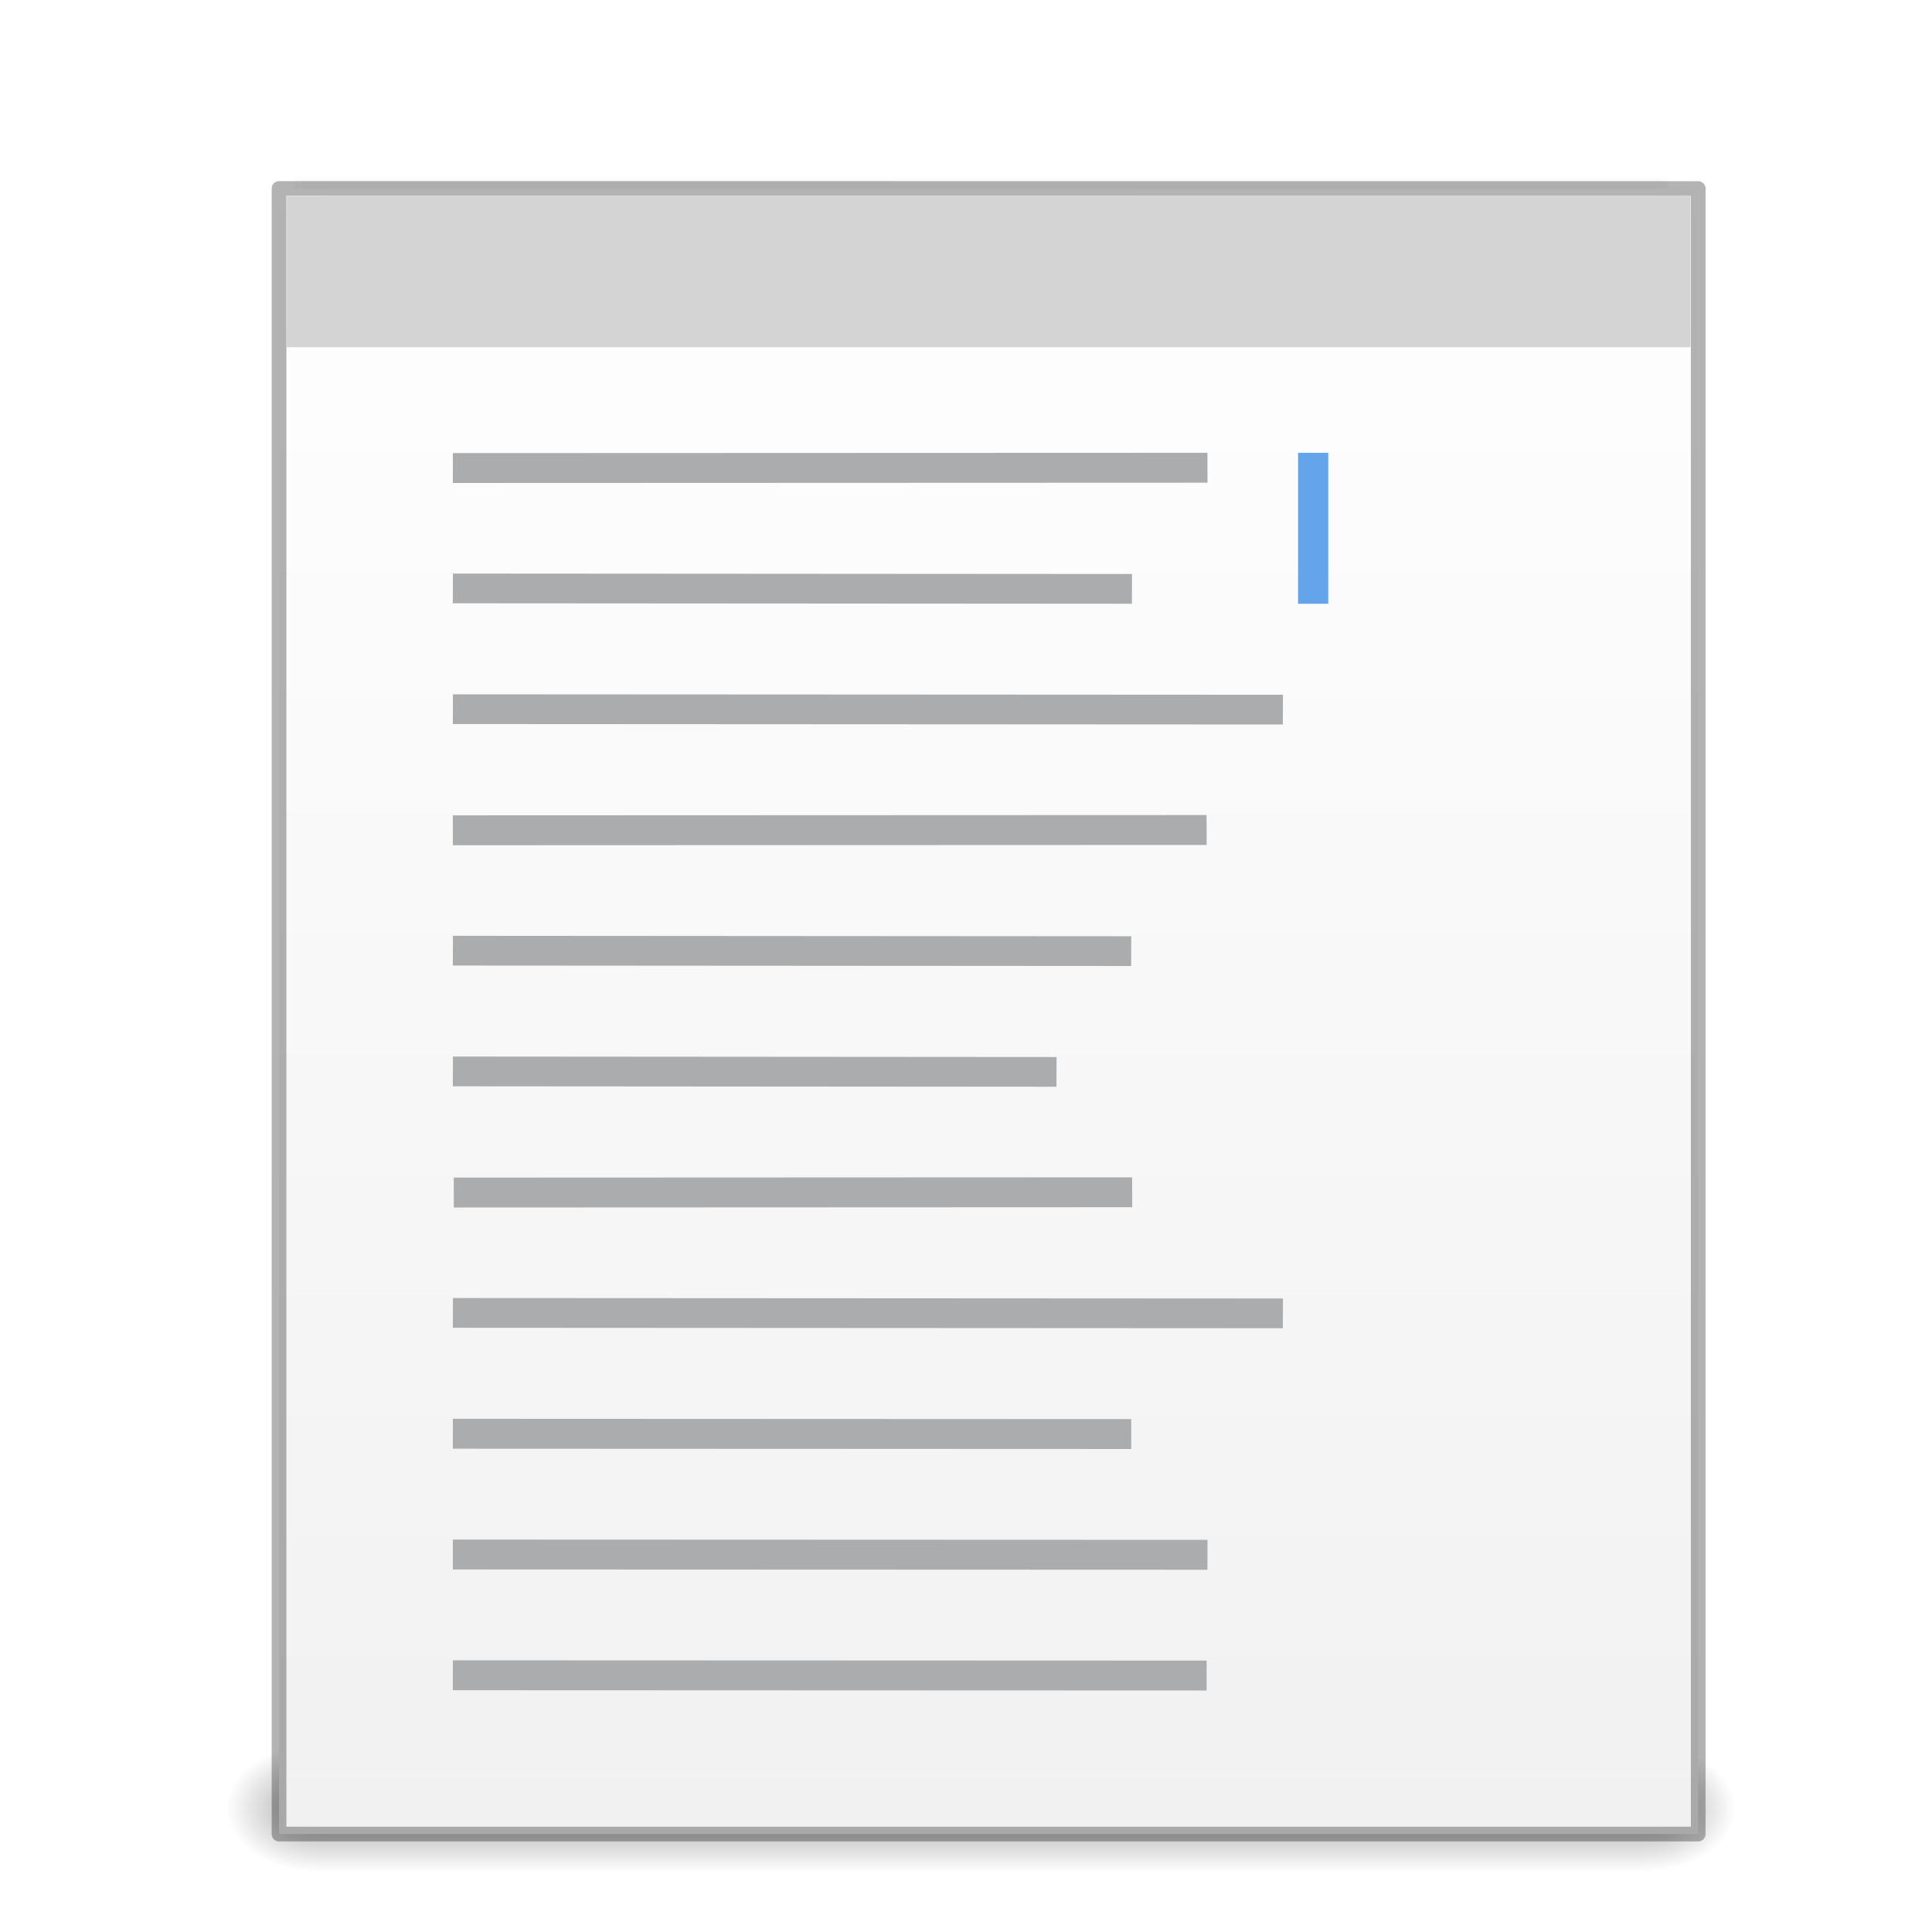
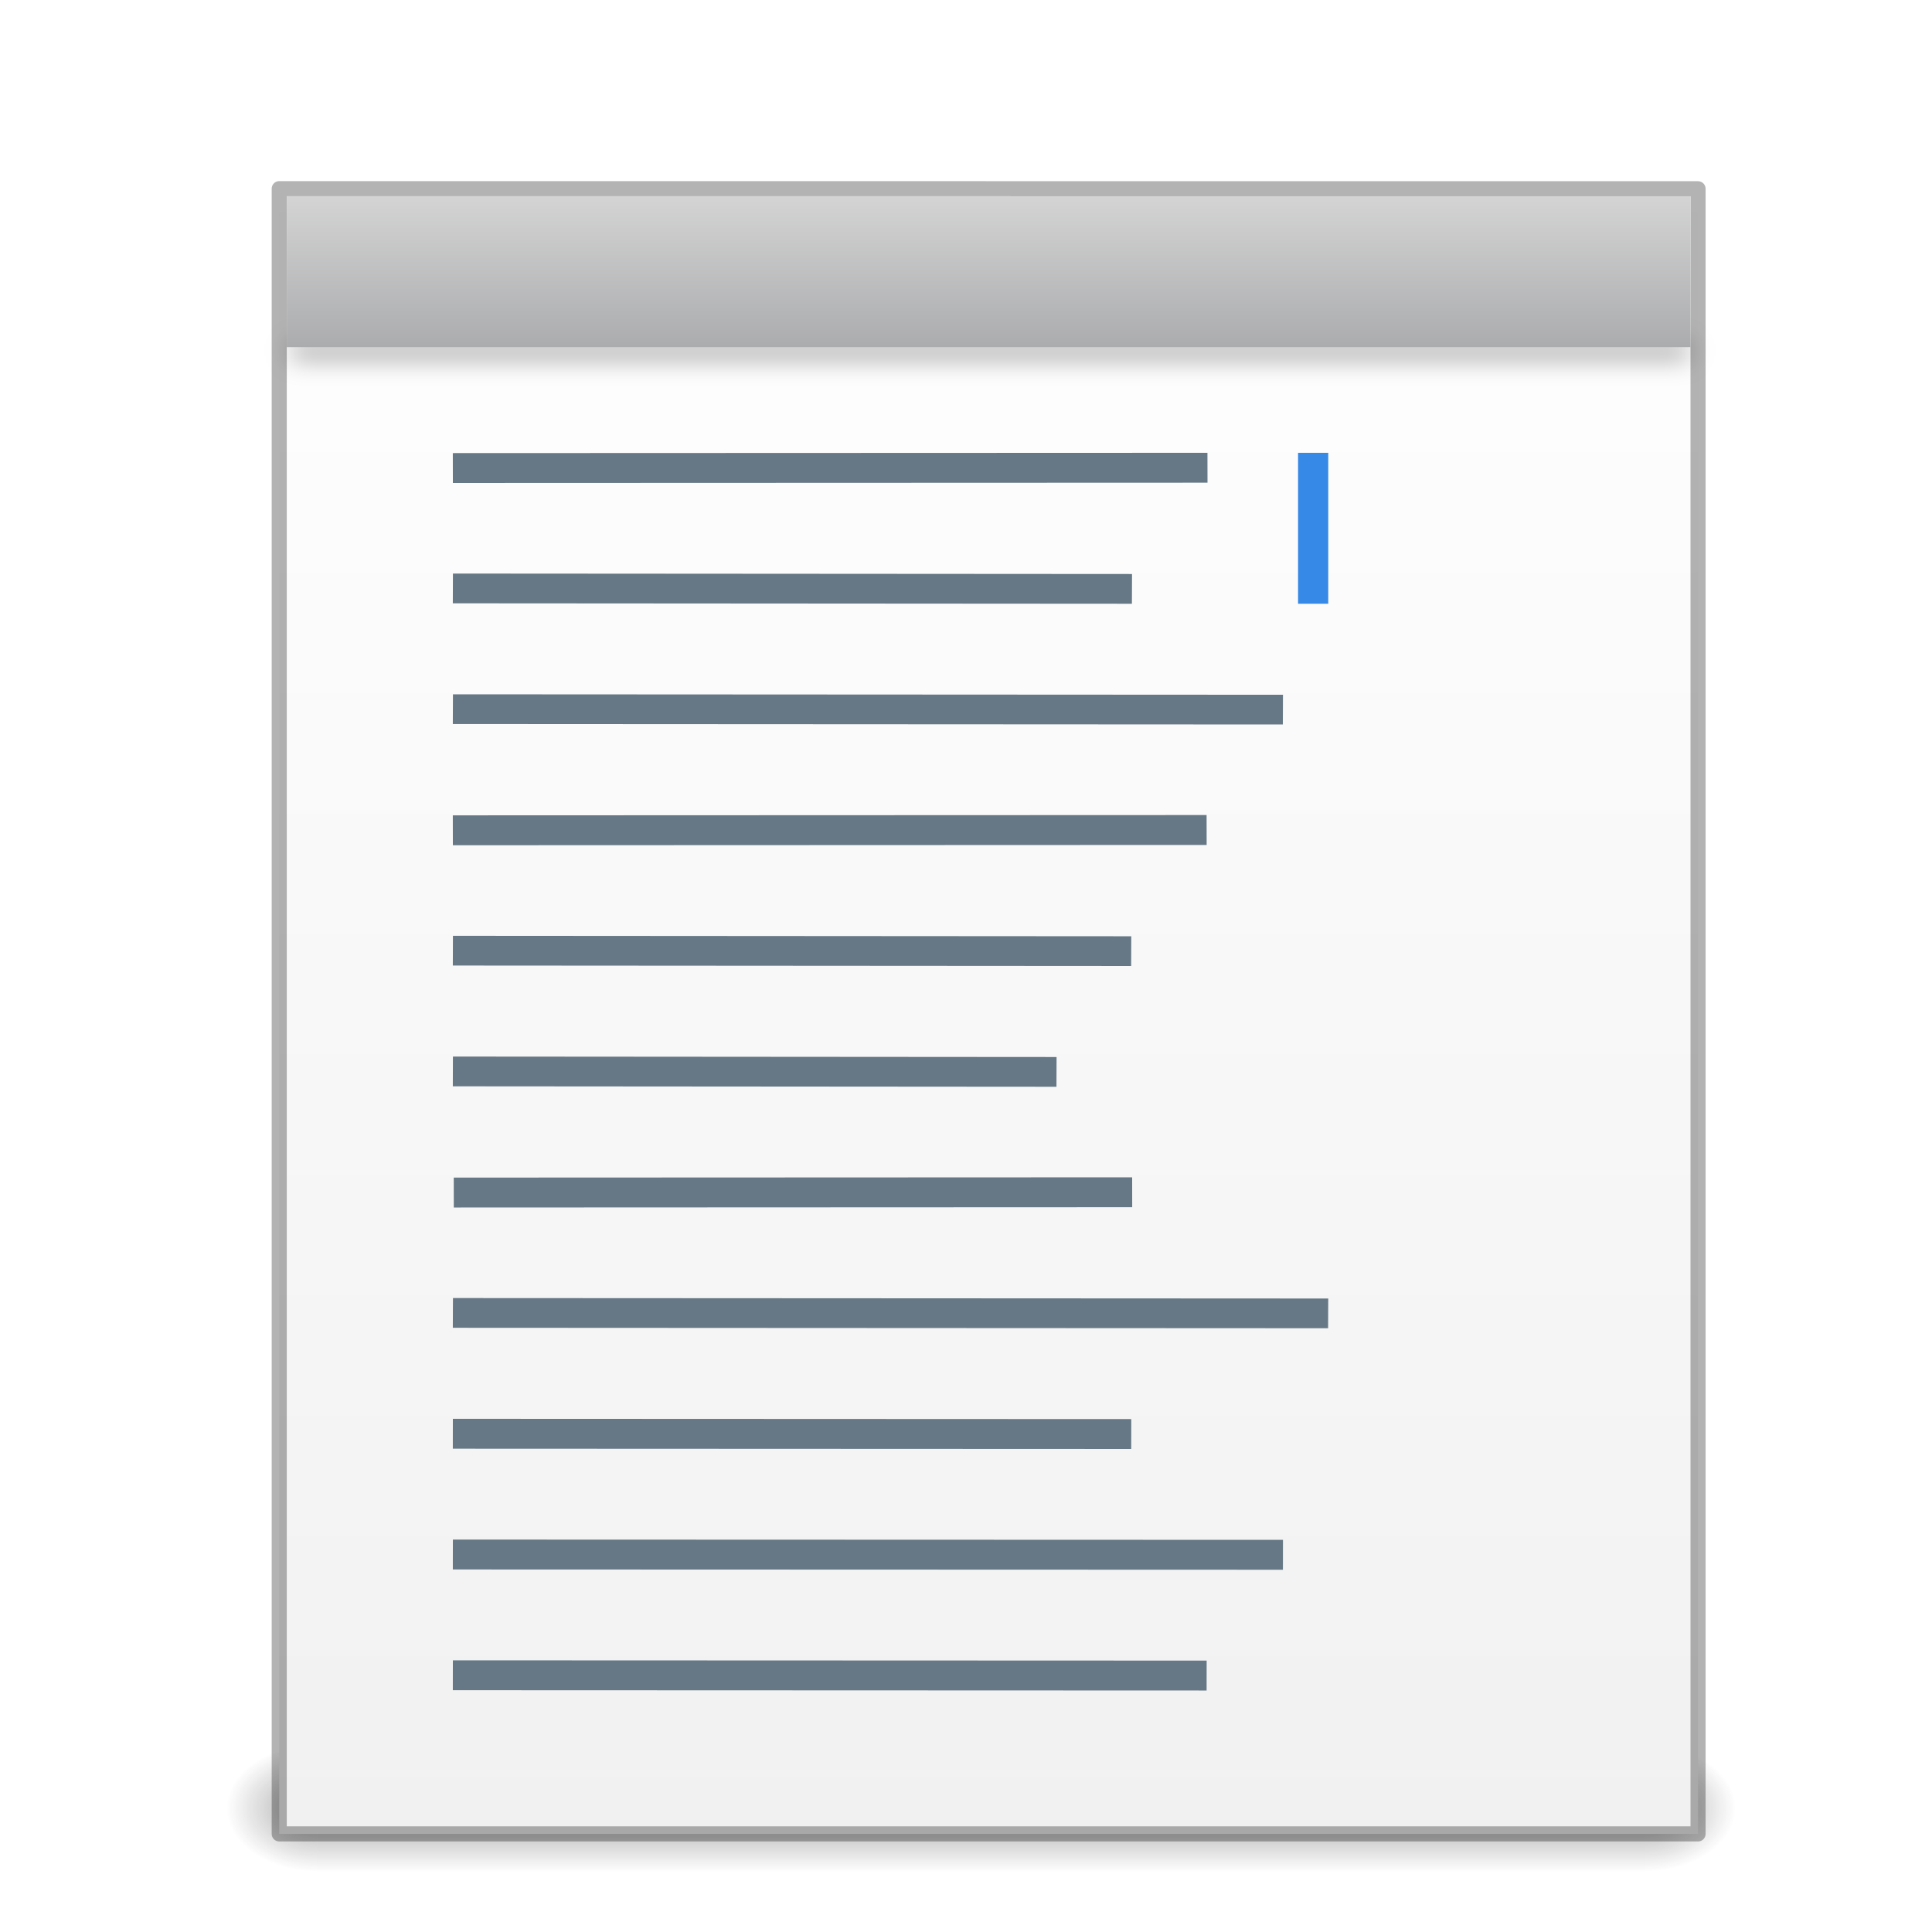
<svg xmlns="http://www.w3.org/2000/svg" xmlns:xlink="http://www.w3.org/1999/xlink" id="svg13986" height="128" width="128" version="1.1">
  <defs id="defs13988">
+     <linearGradient id="linearGradient4592">
+       <stop style="stop-color:#d4d4d4;stop-opacity:1" offset="0" id="stop4594" />
+       <stop style="stop-color:#abacae;stop-opacity:1" offset="1" id="stop4596" />
+     </linearGradient>
    <linearGradient id="linearGradient6956">
      <stop offset="0" style="stop-color:#ffffff;stop-opacity:1" id="stop6958" />
      <stop offset="1" style="stop-color:#f0f0f0;stop-opacity:1" id="stop6960" />
    </linearGradient>
    <linearGradient id="linearGradient4289">
      <stop offset="0" style="stop-color:#ebebeb;stop-opacity:1" id="stop4291" />
      <stop offset="1" style="stop-color:#f0f0f0;stop-opacity:1" id="stop4293" />
    </linearGradient>
    <linearGradient id="linearGradient4275">
      <stop id="stop4277" offset="0" style="stop-color:#f1f1f1;stop-opacity:1" />
      <stop id="stop4279" offset="1" style="stop-color:#ffffff;stop-opacity:1;" />
    </linearGradient>
    <linearGradient id="linearGradient4629">
      <stop id="stop4625" style="stop-color:#000000;stop-opacity:1" offset="0" />
      <stop id="stop4627" style="stop-color:#370000;stop-opacity:1" offset="1" />
    </linearGradient>
    <linearGradient id="linearGradient4242">
      <stop id="stop4244" style="stop-color:#d4aa00;stop-opacity:0.566" offset="0" />
      <stop id="stop4246" style="stop-color:#aa8800;stop-opacity:0.553" offset="1" />
    </linearGradient>
    <linearGradient id="linearGradient4253">
      <stop id="stop4255" style="stop-color:#ffffff;stop-opacity:1" offset="0" />
      <stop id="stop4257" style="stop-color:#ffffff;stop-opacity:0.474" offset="0.185" />
      <stop id="stop4259" style="stop-color:#ffffff;stop-opacity:0.157" offset="0.951" />
      <stop id="stop4261" style="stop-color:#ffffff;stop-opacity:0.392" offset="1" />
    </linearGradient>
    <linearGradient id="linearGradient5739">
      <stop id="stop5741" style="stop-color:#ffeeaa;stop-opacity:1" offset="0" />
      <stop id="stop5745" style="stop-color:#ffd42a;stop-opacity:1" offset="1" />
    </linearGradient>
    <linearGradient id="linearGradient5391">
      <stop id="stop5393" style="stop-color:#d5d5d5;stop-opacity:1" offset="0" />
      <stop id="stop5395" style="stop-color:#ffffff;stop-opacity:0.235" offset="0.063" />
      <stop id="stop5397" style="stop-color:#ffffff;stop-opacity:0.157" offset="0.951" />
      <stop id="stop5399" style="stop-color:#9c9c9c;stop-opacity:0.392" offset="1" />
    </linearGradient>
    <linearGradient id="linearGradient4431">
      <stop offset="0" style="stop-color:#d4aa00;stop-opacity:1" id="stop4579" />
      <stop offset="1" style="stop-color:#aa8800;stop-opacity:1" id="stop4581" />
    </linearGradient>
    <linearGradient id="linearGradient4583">
      <stop id="stop4433" style="stop-color:#828282;stop-opacity:1" offset="0" />
      <stop id="stop4435" style="stop-color:#cecece;stop-opacity:1" offset="1" />
    </linearGradient>
    <linearGradient id="linearGradient27416-1-2">
      <stop offset="0" style="stop-color:#55c1ec;stop-opacity:1" id="stop27420-2-0" />
      <stop offset="1" style="stop-color:#3689e6;stop-opacity:1" id="stop27422-3-5" />
    </linearGradient>
    <linearGradient id="linearGradient3924-2-2-5-8">
      <stop offset="0" style="stop-color:#ffffff;stop-opacity:1" id="stop3926-9-4-9-6" />
      <stop offset="0.063" style="stop-color:#ffffff;stop-opacity:0.235" id="stop3928-9-8-6-5" />
      <stop offset="0.951" style="stop-color:#ffffff;stop-opacity:0.157" id="stop3930-3-5-1-7" />
      <stop offset="1" style="stop-color:#ffffff;stop-opacity:0.392" id="stop3932-8-0-4-8" />
    </linearGradient>
    <radialGradient gradientTransform="matrix(2.003784,0,0,1.4,27.98813,-17.4)" gradientUnits="userSpaceOnUse" xlink:href="#linearGradient3688-166-749-4-0-3-8" id="radialGradient3337-2-2" fy="43.5" fx="4.993" r="2.5" cy="43.5" cx="4.993" />
    <linearGradient id="linearGradient3688-166-749-4-0-3-8">
      <stop offset="0" style="stop-color:#181818;stop-opacity:1" id="stop2883-4-0-1-8" />
      <stop offset="1" style="stop-color:#181818;stop-opacity:0" id="stop2885-9-2-9-6" />
    </linearGradient>
    <radialGradient gradientTransform="matrix(2.003784,0,0,1.4,-20.01187,-104.4)" gradientUnits="userSpaceOnUse" xlink:href="#linearGradient3688-464-309-9-2-4-2" id="radialGradient3339-1-4" fy="43.5" fx="4.993" r="2.5" cy="43.5" cx="4.993" />
    <linearGradient id="linearGradient3688-464-309-9-2-4-2">
      <stop offset="0" style="stop-color:#181818;stop-opacity:1" id="stop2889-7-9-6-9" />
      <stop offset="1" style="stop-color:#181818;stop-opacity:0" id="stop2891-6-6-1-7" />
    </linearGradient>
    <linearGradient id="linearGradient3702-501-757-8-4-1-1">
      <stop offset="0" style="stop-color:#181818;stop-opacity:0" id="stop2895-8-9-9-1" />
      <stop offset="0.5" style="stop-color:#181818;stop-opacity:1" id="stop2897-7-8-7-7" />
      <stop offset="1" style="stop-color:#181818;stop-opacity:0" id="stop2899-4-5-1-5" />
    </linearGradient>
    <linearGradient gradientUnits="userSpaceOnUse" xlink:href="#linearGradient3702-501-757-8-4-1-1" id="linearGradient13984" y2="39.999" x2="25.058" y1="47.028" x1="25.058" />
    <linearGradient id="linearGradient4632-92-3-0-8-1">
      <stop offset="0" style="stop-color:#fafafa;stop-opacity:1" id="stop4634-68-8-0-2-9" />
      <stop offset="1" style="stop-color:#e1e1e1;stop-opacity:1" id="stop4636-8-21-7-1-4" />
    </linearGradient>
    <linearGradient id="linearGradient4215-8-4-07-7">
      <stop style="stop-color:#e9e9e9;stop-opacity:1;" offset="0" id="stop4217-1-2-1-2" />
      <stop style="stop-color:#ffffff;stop-opacity:1;" offset="1" id="stop4219-3-4-0-96" />
    </linearGradient>
    <linearGradient id="linearGradient4011-9-9-70-61-7">
      <stop id="stop4013-5-4-3-8-3" style="stop-color:#ffffff;stop-opacity:1;" offset="0" />
      <stop offset="0.508" style="stop-color:#ffffff;stop-opacity:0.235;" id="stop4015-1-5-70-9-5" />
      <stop id="stop4017-7-0-13-0-1" style="stop-color:#ffffff;stop-opacity:0.157;" offset="0.835" />
      <stop id="stop4019-1-12-7-0-7" style="stop-color:#ffffff;stop-opacity:0.392;" offset="1" />
    </linearGradient>
    <linearGradient y2="55.053" x2="30.271" y1="10.029" x1="30.271" gradientTransform="matrix(1.111111,0,0,1.25,-3.555556,-7.999999)" gradientUnits="userSpaceOnUse" id="linearGradient3643" xlink:href="#linearGradient27416-1-2" />
    <linearGradient y2="43" x2="24" y1="5" x1="24" gradientTransform="matrix(2.333087,0,0,2.861803,7.868675,-1.462165)" gradientUnits="userSpaceOnUse" id="linearGradient3647" xlink:href="#linearGradient5391" />
    <radialGradient r="27.5" fy="4.342" fx="32" cy="4.342" cx="32" gradientTransform="matrix(0,1.732752,-1.732752,0,31.52342,-52.37697)" gradientUnits="userSpaceOnUse" id="radialGradient3651" xlink:href="#linearGradient4632-92-3-0-8-1" />
    <linearGradient y2="44.341" x2="71.204" y1="6.238" x1="71.204" gradientTransform="matrix(-0.4594594,0,0,0.4594594,74.9585,20.34952)" gradientUnits="userSpaceOnUse" id="linearGradient3659" xlink:href="#linearGradient4011-9-9-70-61-7" />
    <linearGradient y2="8.093" x2="38.977" y1="59.968" x1="38.977" gradientTransform="matrix(-0.3725435,0,0,0.3725435,53.92125,19.33366)" gradientUnits="userSpaceOnUse" id="linearGradient3662" xlink:href="#linearGradient4215-8-4-07-7" />
    <radialGradient cx="62.625" cy="4.625" r="10.625" fx="62.625" fy="4.625" id="radialGradient3384-6-7" xlink:href="#linearGradient23419" gradientUnits="userSpaceOnUse" gradientTransform="matrix(0.3173066,0,0,0.09065887,175.3564,59.95077)" />
    <linearGradient id="linearGradient23419">
      <stop id="stop23421" style="stop-color:#000000;stop-opacity:1" offset="0" />
      <stop id="stop23423" style="stop-color:#000000;stop-opacity:0" offset="1" />
    </linearGradient>
    <radialGradient cx="62.625" cy="4.625" r="10.625" fx="62.625" fy="4.625" id="radialGradient3384-6-7-7" xlink:href="#linearGradient23419" gradientUnits="userSpaceOnUse" gradientTransform="matrix(0.3173066,0,0,0.09065887,175.3564,59.95077)" />
    <radialGradient cx="4.993" cy="43.5" r="2.5" fx="4.993" fy="43.5" id="radialGradient3013" xlink:href="#linearGradient3688-166-749-4-0-3-8" gradientUnits="userSpaceOnUse" gradientTransform="matrix(2.003784,0,0,1.4,27.98813,-17.4)" />
    <radialGradient cx="4.993" cy="43.5" r="2.5" fx="4.993" fy="43.5" id="radialGradient3015" xlink:href="#linearGradient3688-166-749-4-0-3-8" gradientUnits="userSpaceOnUse" gradientTransform="matrix(2.003784,0,0,1.4,-20.01187,-104.4)" />
    <linearGradient x1="25.058" y1="47.028" x2="25.058" y2="39.999" id="linearGradient4387" xlink:href="#linearGradient3702-501-757-8-4-1-1" gradientUnits="userSpaceOnUse" />
    <linearGradient xlink:href="#linearGradient4011-9-9-70-61-7" id="linearGradient3590" gradientUnits="userSpaceOnUse" gradientTransform="matrix(-0.2972972,0,0,0.2972972,52.32618,17.46136)" x1="71.204" y1="6.238" x2="71.204" y2="44.341" />
    <linearGradient xlink:href="#linearGradient4215-8-4-07-7" id="linearGradient3593" gradientUnits="userSpaceOnUse" gradientTransform="matrix(-0.254902,0,0,0.254902,39.15686,16.33333)" x1="38.977" y1="59.968" x2="38.977" y2="8.093" />
    <linearGradient xlink:href="#linearGradient23419" id="linearGradient3847" gradientUnits="userSpaceOnUse" gradientTransform="matrix(0.8074983,0,0,0.833744,106.8767,-0.0698511)" x1="-95.838" y1="54.2" x2="-95.838" y2="5.176" />
    <linearGradient xlink:href="#linearGradient3924-2-2-5-8" id="linearGradient3850" gradientUnits="userSpaceOnUse" gradientTransform="translate(4e-6,1.000006)" x1="24" y1="5" x2="24" y2="43" />
    <linearGradient xlink:href="#linearGradient27416-1-2" id="linearGradient3853" gradientUnits="userSpaceOnUse" gradientTransform="matrix(0.7878787,0,0,0.8863636,-1.212111,-3.363642)" x1="30.271" y1="10.029" x2="30.271" y2="55.053" />
    <radialGradient xlink:href="#linearGradient4632-92-3-0-8-1" id="radialGradient3857" gradientUnits="userSpaceOnUse" gradientTransform="matrix(0,1.625792,-1.625792,0,31.05905,-46.13457)" cx="32" cy="4.342" fx="32" fy="4.342" r="27.5" />
    <radialGradient cx="4.993" cy="43.5" r="2.5" fx="4.993" fy="43.5" id="radialGradient3337-2-2-2" xlink:href="#linearGradient3688-166-749-4-0-3-8" gradientUnits="userSpaceOnUse" gradientTransform="matrix(2.003784,0,0,1.4,27.98813,-17.4)" />
    <radialGradient cx="4.993" cy="43.5" r="2.5" fx="4.993" fy="43.5" id="radialGradient3339-1-4-8" xlink:href="#linearGradient3688-166-749-4-0-3-8" gradientUnits="userSpaceOnUse" gradientTransform="matrix(2.003784,0,0,1.4,-20.01187,-104.4)" />
    <linearGradient x1="25.058" y1="47.028" x2="25.058" y2="39.999" id="linearGradient4512" xlink:href="#linearGradient3702-501-757-8-4-1-1" gradientUnits="userSpaceOnUse" />
    <linearGradient xlink:href="#linearGradient27416-1-2" id="linearGradient4514" gradientUnits="userSpaceOnUse" gradientTransform="matrix(1.111111,0,0,1.25,-3.555556,-7.999999)" x1="30.271" y1="10.029" x2="30.271" y2="55.053" />
    <linearGradient xlink:href="#linearGradient3924-2-2-5-8" id="linearGradient4516" gradientUnits="userSpaceOnUse" gradientTransform="matrix(1.432432,0,0,1.436283,-2.378381,-2.470778)" x1="24" y1="5" x2="24" y2="43" />
    <radialGradient xlink:href="#linearGradient4632-92-3-0-8-1" id="radialGradient3651-7" gradientUnits="userSpaceOnUse" gradientTransform="matrix(1.0056172e-8,2.310336,-2.310336,1.0056172e-8,42.03128,-69.08596)" cx="32" cy="4.342" fx="32" fy="4.342" r="27.5" />
    <linearGradient xlink:href="#linearGradient4011-9-9-70-61-7" id="linearGradient4519" gradientUnits="userSpaceOnUse" gradientTransform="matrix(-0.4594594,0,0,0.4594594,74.9585,20.34952)" x1="71.204" y1="6.238" x2="71.204" y2="44.341" />
    <linearGradient xlink:href="#linearGradient4215-8-4-07-7" id="linearGradient4521" gradientUnits="userSpaceOnUse" gradientTransform="matrix(-0.3725435,0,0,0.3725435,53.92125,19.33366)" x1="38.977" y1="59.968" x2="38.977" y2="8.093" />
    <radialGradient gradientTransform="matrix(0.3173066,0,0,0.09065887,175.3564,59.95077)" gradientUnits="userSpaceOnUse" xlink:href="#linearGradient23419" id="radialGradient3384-6-7-3" fy="4.625" fx="62.625" r="10.625" cy="4.625" cx="62.625" />
    <radialGradient gradientTransform="matrix(0.3173066,0,0,0.09065887,175.3564,59.95077)" gradientUnits="userSpaceOnUse" xlink:href="#linearGradient23419" id="radialGradient3384-6-7-7-2" fy="4.625" fx="62.625" r="10.625" cy="4.625" cx="62.625" />
    <radialGradient gradientTransform="matrix(2.003784,0,0,1.4,27.98813,-17.4)" gradientUnits="userSpaceOnUse" xlink:href="#linearGradient3688-166-749-4-0-3-8" id="radialGradient3337-2-2-6" fy="43.5" fx="4.993" r="2.5" cy="43.5" cx="4.993" />
    <radialGradient gradientTransform="matrix(2.003784,0,0,1.4,-20.01187,-104.4)" gradientUnits="userSpaceOnUse" xlink:href="#linearGradient3688-166-749-4-0-3-8" id="radialGradient3339-1-4-3" fy="43.5" fx="4.993" r="2.5" cy="43.5" cx="4.993" />
    <radialGradient cx="4.993" cy="43.5" r="2.5" fx="4.993" fy="43.5" id="radialGradient3097" xlink:href="#linearGradient3688-166-749-4-0-3-8" gradientUnits="userSpaceOnUse" gradientTransform="matrix(2.404541,0,0,1.8,95.98576,39.2)" />
    <radialGradient cx="4.993" cy="43.5" r="2.5" fx="4.993" fy="43.5" id="radialGradient3027" xlink:href="#linearGradient3688-166-749-4-0-3-8" gradientUnits="userSpaceOnUse" gradientTransform="matrix(2.404541,0,0,1.8,-32.01424,-195.8)" />
    <linearGradient x1="25.058" y1="47.028" x2="25.058" y2="39.999" id="linearGradient3024" xlink:href="#linearGradient3702-501-757-8-4-1-1" gradientUnits="userSpaceOnUse" gradientTransform="matrix(3.142857,0,0,1.285714,-11.42857,61.57143)" />
    <linearGradient x1="25.132" y1="0.985" x2="25.132" y2="47.013" id="linearGradient3019" xlink:href="#linearGradient3600" gradientUnits="userSpaceOnUse" gradientTransform="matrix(2.657141,0,0,2.542219,0.228619,-4.91283)" />
    <linearGradient id="linearGradient3600">
      <stop id="stop3602" style="stop-color:#f4f4f4;stop-opacity:1" offset="0" />
      <stop id="stop3604" style="stop-color:#dbdbdb;stop-opacity:1" offset="1" />
    </linearGradient>
    <linearGradient x1="24" y1="5.564" x2="24" y2="42.195" id="linearGradient3016" xlink:href="#linearGradient3977" gradientUnits="userSpaceOnUse" gradientTransform="matrix(2.459459,0,0,2.903899,5.972987,-4.554329)" />
    <linearGradient id="linearGradient3977">
      <stop id="stop3979" style="stop-color:#ffffff;stop-opacity:1" offset="0" />
      <stop id="stop3981" style="stop-color:#ffffff;stop-opacity:0.235" offset="0.006" />
      <stop id="stop3983" style="stop-color:#ffffff;stop-opacity:0.157" offset="0.994" />
      <stop id="stop3985" style="stop-color:#ffffff;stop-opacity:0.392" offset="1" />
    </linearGradient>
-     <linearGradient xlink:href="#linearGradient4632-92-3-0-8-1" id="linearGradient4615" gradientUnits="userSpaceOnUse" x1="62" y1="-7" x2="62" y2="138" gradientTransform="matrix(0.9999999,0,0,0.934298,1.000002,9.081339)" />
    <radialGradient cx="4.993" cy="43.5" r="2.5" fx="4.993" fy="43.5" id="radialGradient3027-3" xlink:href="#linearGradient3688-166-749-4-0-3-8" gradientUnits="userSpaceOnUse" gradientTransform="matrix(2.404541,0,0,1.681736,-33.01425,-192.9512)" />
    <radialGradient cx="4.993" cy="43.5" r="2.5" fx="4.993" fy="43.5" id="radialGradient3097-6" xlink:href="#linearGradient3688-166-749-4-0-3-8" gradientUnits="userSpaceOnUse" gradientTransform="matrix(2.404541,0,0,1.681736,96.98576,46.64012)" />
    <linearGradient x1="25.058" y1="47.028" x2="25.058" y2="39.999" id="linearGradient3024-7" xlink:href="#linearGradient3702-501-757-8-4-1-1" gradientUnits="userSpaceOnUse" gradientTransform="matrix(3.142857,0,0,1.20124,-10.42857,67.5417)" />
-     <linearGradient xlink:href="#linearGradient6956" id="linearGradient6954" x1="60" y1="8" x2="60" y2="128" gradientUnits="userSpaceOnUse" gradientTransform="matrix(1.011016,0,0,0.9973663,-0.2160212,2.032103)" />
+     <linearGradient xlink:href="#linearGradient6956" id="linearGradient6954" x1="60" y1="8" x2="60" y2="128" gradientUnits="userSpaceOnUse" gradientTransform="matrix(1.010754,0,0,0.9971432,-0.1989928,2.046652)" />
+     <linearGradient xlink:href="#linearGradient4592" id="linearGradient4602" x1="70" y1="13" x2="70" y2="23" gradientUnits="userSpaceOnUse" />
+     <filter style="color-interpolation-filters:sRGB" id="filter4726" x="-0.021" width="1.043" y="-2.456" height="5.912">
+       <feGaussianBlur stdDeviation="0.83" id="feGaussianBlur4728" />
+     </filter>
  </defs>
  <rect style="opacity:0.4;fill:url(#radialGradient3097-6);fill-opacity:1;stroke:none" id="rect2801" y="115.591" x="109" height="8.409" width="6" />
  <rect style="opacity:0.4;fill:url(#radialGradient3027-3);fill-opacity:1;stroke:none" id="rect3696" transform="scale(-1,-1)" y="-124" x="-21" height="8.409" width="6" />
  <rect style="opacity:0.4;fill:url(#linearGradient3024-7);fill-opacity:1;stroke:none" id="rect3700" y="115.591" x="21" height="8.409" width="88" />
  <g id="layer4-0" transform="matrix(0.9047486,0,0,0.9047486,-570.515,-611.5605)" />
  <g id="layer4-0-7" transform="matrix(0.9047486,0,0,0.9047486,-570.515,-604.3225)" />
  <g id="layer1-3" transform="matrix(0.9047486,0,0,0.9047486,-73.80799,64.49666)" />
-   <path style="fill:url(#linearGradient4615);fill-opacity:1;stroke:url(#linearGradient3016);stroke-width:0.967;stroke-linecap:round;stroke-linejoin:round;stroke-miterlimit:4;stroke-dasharray:none;stroke-dashoffset:0;stroke-opacity:1" id="rect6741-1" d="m 110.5,118.861 -91,0 0,-107.444 91,0 z" />
-   <path style="display:inline;opacity:1;fill:url(#linearGradient6954);fill-opacity:1;stroke:#000000;stroke-width:0.975;stroke-linecap:butt;stroke-linejoin:round;stroke-miterlimit:4;stroke-dasharray:none;stroke-dashoffset:0;stroke-opacity:0.298" id="path4160-4" d="m 18.488,12.488 c 21.546,0 94.024,0.006 94.024,0.006 l 1.1e-4,109.018 c 0,0 -62.683,0 -94.025,0 0,-36.342 0,-72.683 0,-109.025 z" />
-   <rect style="fill:#d4d4d4;fill-opacity:1;stroke:none;stroke-opacity:1" id="rect4265" width="93" height="10" x="19" y="13" />
-   <rect style="opacity:0.764;fill:#3689e6;fill-opacity:1;stroke:none;stroke-width:1.036;stroke-opacity:0.392" id="rect4280" width="2" height="10" x="86" y="30" />
-   <rect style="opacity:1;fill:#abacae;fill-opacity:1;fill-rule:nonzero;stroke:none;stroke-width:0.95;stroke-opacity:0.346" id="rect5722-4-53-6" width="54.991" height="1.97" x="30.229" y="45.984" ry="0" transform="matrix(0.9999999,5.4462451e-4,-0.00477458,0.9999886,0,0)" />
-   <rect style="opacity:1;fill:#abacae;fill-opacity:1;fill-rule:nonzero;stroke:none;stroke-width:0.979;stroke-opacity:0.346" id="rect5722-3-56-7" width="49.94" height="1.981" x="29.899" y="54.03" ry="0" transform="matrix(0.9999999,-3.7917821e-4,0.00186504,0.9999983,0,0)" />
-   <rect style="opacity:1;fill:#abacae;fill-opacity:1;fill-rule:nonzero;stroke:none;stroke-width:1.031;stroke-opacity:0.346" id="rect5722-4-6-2-5" width="44.941" height="1.97" x="30.25" y="61.98" ry="0" transform="matrix(0.9999998,6.6641315e-4,-0.00390202,0.9999924,0,0)" />
-   <rect style="opacity:1;fill:#abacae;fill-opacity:1;fill-rule:nonzero;stroke:none;stroke-width:0.992;stroke-opacity:0.346" id="rect5722-4-5-1-3" width="39.993" height="1.97" x="30.25" y="69.978" ry="0" transform="matrix(0.9999997,7.4886895e-4,-0.0034724,0.999994,0,0)" />
-   <rect style="opacity:1;fill:#abacae;fill-opacity:1;fill-rule:nonzero;stroke:none;stroke-width:0.986;stroke-opacity:0.346" id="rect5722-36-6" width="44.946" height="1.981" x="29.931" y="78.032" ry="0" transform="matrix(0.9999999,-4.2130639e-4,0.00167854,0.9999986,0,0)" />
-   <rect style="opacity:1;fill:#abacae;fill-opacity:1;fill-rule:nonzero;stroke:none;stroke-width:0.966;stroke-opacity:0.346" id="rect5722-4-7-2" width="54.991" height="1.97" x="30.42" y="85.984" ry="0" transform="matrix(0.9999999,5.446245e-4,-0.00477456,0.9999886,0,0)" />
-   <rect style="opacity:1;fill:#abacae;fill-opacity:1;fill-rule:nonzero;stroke:none;stroke-width:0.983;stroke-opacity:0.346" id="rect5722-7-9-5-6" width="49.996" height="1.981" x="30.194" y="-103.97" ry="0" transform="matrix(0.9999999,3.7874766e-4,0.00186716,-0.9999983,0,0)" />
-   <rect style="opacity:1;fill:#abacae;fill-opacity:1;fill-rule:nonzero;stroke:none;stroke-width:0.986;stroke-opacity:0.346" id="rect5722-36-6-7" width="44.946" height="1.981" x="30.161" y="-95.968" ry="0" transform="matrix(0.9999999,4.2130639e-4,0.00167854,-0.9999986,0,0)" />
-   <rect style="opacity:1;fill:#abacae;fill-opacity:1;fill-rule:nonzero;stroke:none;stroke-width:0.983;stroke-opacity:0.346" id="rect5722-7-9-5-6-3" width="49.94" height="1.981" x="30.209" y="-111.97" ry="0" transform="matrix(0.9999999,3.7917808e-4,0.00186504,-0.9999983,0,0)" />
-   <rect style="opacity:1;fill:#abacae;fill-opacity:1;fill-rule:nonzero;stroke:none;stroke-width:0.979;stroke-opacity:0.346" id="rect5722-3-56-7-2" width="49.996" height="1.981" x="29.944" y="30.03" ry="0" transform="matrix(0.9999999,-3.7874779e-4,0.00186716,0.9999983,0,0)" />
-   <rect style="opacity:1;fill:#abacae;fill-opacity:1;fill-rule:nonzero;stroke:none;stroke-width:1.031;stroke-opacity:0.346" id="rect5722-4-6-2-5-9" width="44.992" height="1.97" x="30.156" y="37.98" ry="0" transform="matrix(0.9999998,6.6565674e-4,-0.00390645,0.9999924,0,0)" />
+   <path style="display:inline;opacity:1;fill:url(#linearGradient6954);fill-opacity:1;stroke:#000000;stroke-width:1;stroke-linecap:round;stroke-linejoin:round;stroke-miterlimit:4;stroke-dasharray:none;stroke-dashoffset:0;stroke-opacity:0.298" id="path4160-4" d="m 18.5,12.5 c 21.54,0 94,0.006 94,0.006 l 1.1e-4,108.994 c 0,0 -62.667,0 -94,0 0,-36.334 0,-72.667 0,-109.001 z" />
+   <rect style="opacity:1;fill:#3689e6;fill-opacity:1;stroke:none;stroke-width:1.036;stroke-opacity:0.392" id="rect4280" width="2" height="10" x="86" y="30" />
+   <rect style="opacity:1;fill:#667885;fill-opacity:1;fill-rule:nonzero;stroke:none;stroke-width:0.95;stroke-opacity:0.346" id="rect5722-4-53-6" width="54.991" height="1.97" x="30.229" y="45.984" ry="0" transform="matrix(0.9999999,5.4462451e-4,-0.00477458,0.9999886,0,0)" />
+   <rect style="opacity:1;fill:#667885;fill-opacity:1;fill-rule:nonzero;stroke:none;stroke-width:0.979;stroke-opacity:0.346" id="rect5722-3-56-7" width="49.94" height="1.981" x="29.899" y="54.03" ry="0" transform="matrix(0.9999999,-3.7917821e-4,0.00186504,0.9999983,0,0)" />
+   <rect style="opacity:1;fill:#667885;fill-opacity:1;fill-rule:nonzero;stroke:none;stroke-width:1.031;stroke-opacity:0.346" id="rect5722-4-6-2-5" width="44.941" height="1.97" x="30.25" y="61.98" ry="0" transform="matrix(0.9999998,6.6641315e-4,-0.00390202,0.9999924,0,0)" />
+   <rect style="opacity:1;fill:#667885;fill-opacity:1;fill-rule:nonzero;stroke:none;stroke-width:0.992;stroke-opacity:0.346" id="rect5722-4-5-1-3" width="39.993" height="1.97" x="30.25" y="69.978" ry="0" transform="matrix(0.9999997,7.4886895e-4,-0.0034724,0.999994,0,0)" />
+   <rect style="opacity:1;fill:#667885;fill-opacity:1;fill-rule:nonzero;stroke:none;stroke-width:0.986;stroke-opacity:0.346" id="rect5722-36-6" width="44.946" height="1.981" x="29.931" y="78.032" ry="0" transform="matrix(0.9999999,-4.2130639e-4,0.00167854,0.9999986,0,0)" />
+   <rect style="opacity:1;fill:#667885;fill-opacity:1;fill-rule:nonzero;stroke:none;stroke-width:0.966;stroke-opacity:0.346" id="rect5722-4-7-2" width="57.99" height="1.97" x="30.443" y="85.985" ry="0" transform="matrix(0.9999999,5.1645426e-4,-0.00503498,0.9999873,0,0)" />
+   <rect style="opacity:1;fill:#667885;fill-opacity:1;fill-rule:nonzero;stroke:none;stroke-width:0.983;stroke-opacity:0.346" id="rect5722-7-9-5-6" width="54.996" height="1.981" x="30.214" y="-103.971" ry="0" transform="matrix(0.9999999,3.4431605e-4,0.00205388,-0.9999979,0,0)" />
+   <rect style="opacity:1;fill:#667885;fill-opacity:1;fill-rule:nonzero;stroke:none;stroke-width:0.986;stroke-opacity:0.346" id="rect5722-36-6-7" width="44.946" height="1.981" x="30.161" y="-95.968" ry="0" transform="matrix(0.9999999,4.2130639e-4,0.00167854,-0.9999986,0,0)" />
+   <rect style="opacity:1;fill:#667885;fill-opacity:1;fill-rule:nonzero;stroke:none;stroke-width:0.983;stroke-opacity:0.346" id="rect5722-7-9-5-6-3" width="49.94" height="1.981" x="30.209" y="-111.97" ry="0" transform="matrix(0.9999999,3.7917808e-4,0.00186504,-0.9999983,0,0)" />
+   <rect style="opacity:1;fill:#667885;fill-opacity:1;fill-rule:nonzero;stroke:none;stroke-width:0.979;stroke-opacity:0.346" id="rect5722-3-56-7-2" width="49.996" height="1.981" x="29.944" y="30.03" ry="0" transform="matrix(0.9999999,-3.7874779e-4,0.00186716,0.9999983,0,0)" />
+   <rect style="opacity:1;fill:#667885;fill-opacity:1;fill-rule:nonzero;stroke:none;stroke-width:1.031;stroke-opacity:0.346" id="rect5722-4-6-2-5-9" width="44.992" height="1.97" x="30.156" y="37.98" ry="0" transform="matrix(0.9999998,6.6565674e-4,-0.00390645,0.9999924,0,0)" />
+   <rect style="opacity:1;fill:#000000;fill-opacity:0.461;stroke:none;stroke-width:0.219;stroke-linecap:round;stroke-linejoin:round;stroke-miterlimit:4;stroke-dasharray:none;stroke-dashoffset:0;stroke-opacity:1;filter:url(#filter4726)" id="rect4632" width="93.442" height="0.811" x="18.951" y="22.854" transform="matrix(0.9905943,0,0,1.006016,0.5293113,-0.1399362)" />
+   <rect style="fill:url(#linearGradient4602);fill-opacity:1;stroke:none;stroke-opacity:0.138" id="rect4265" width="93" height="10" x="19" y="13" />
</svg>
